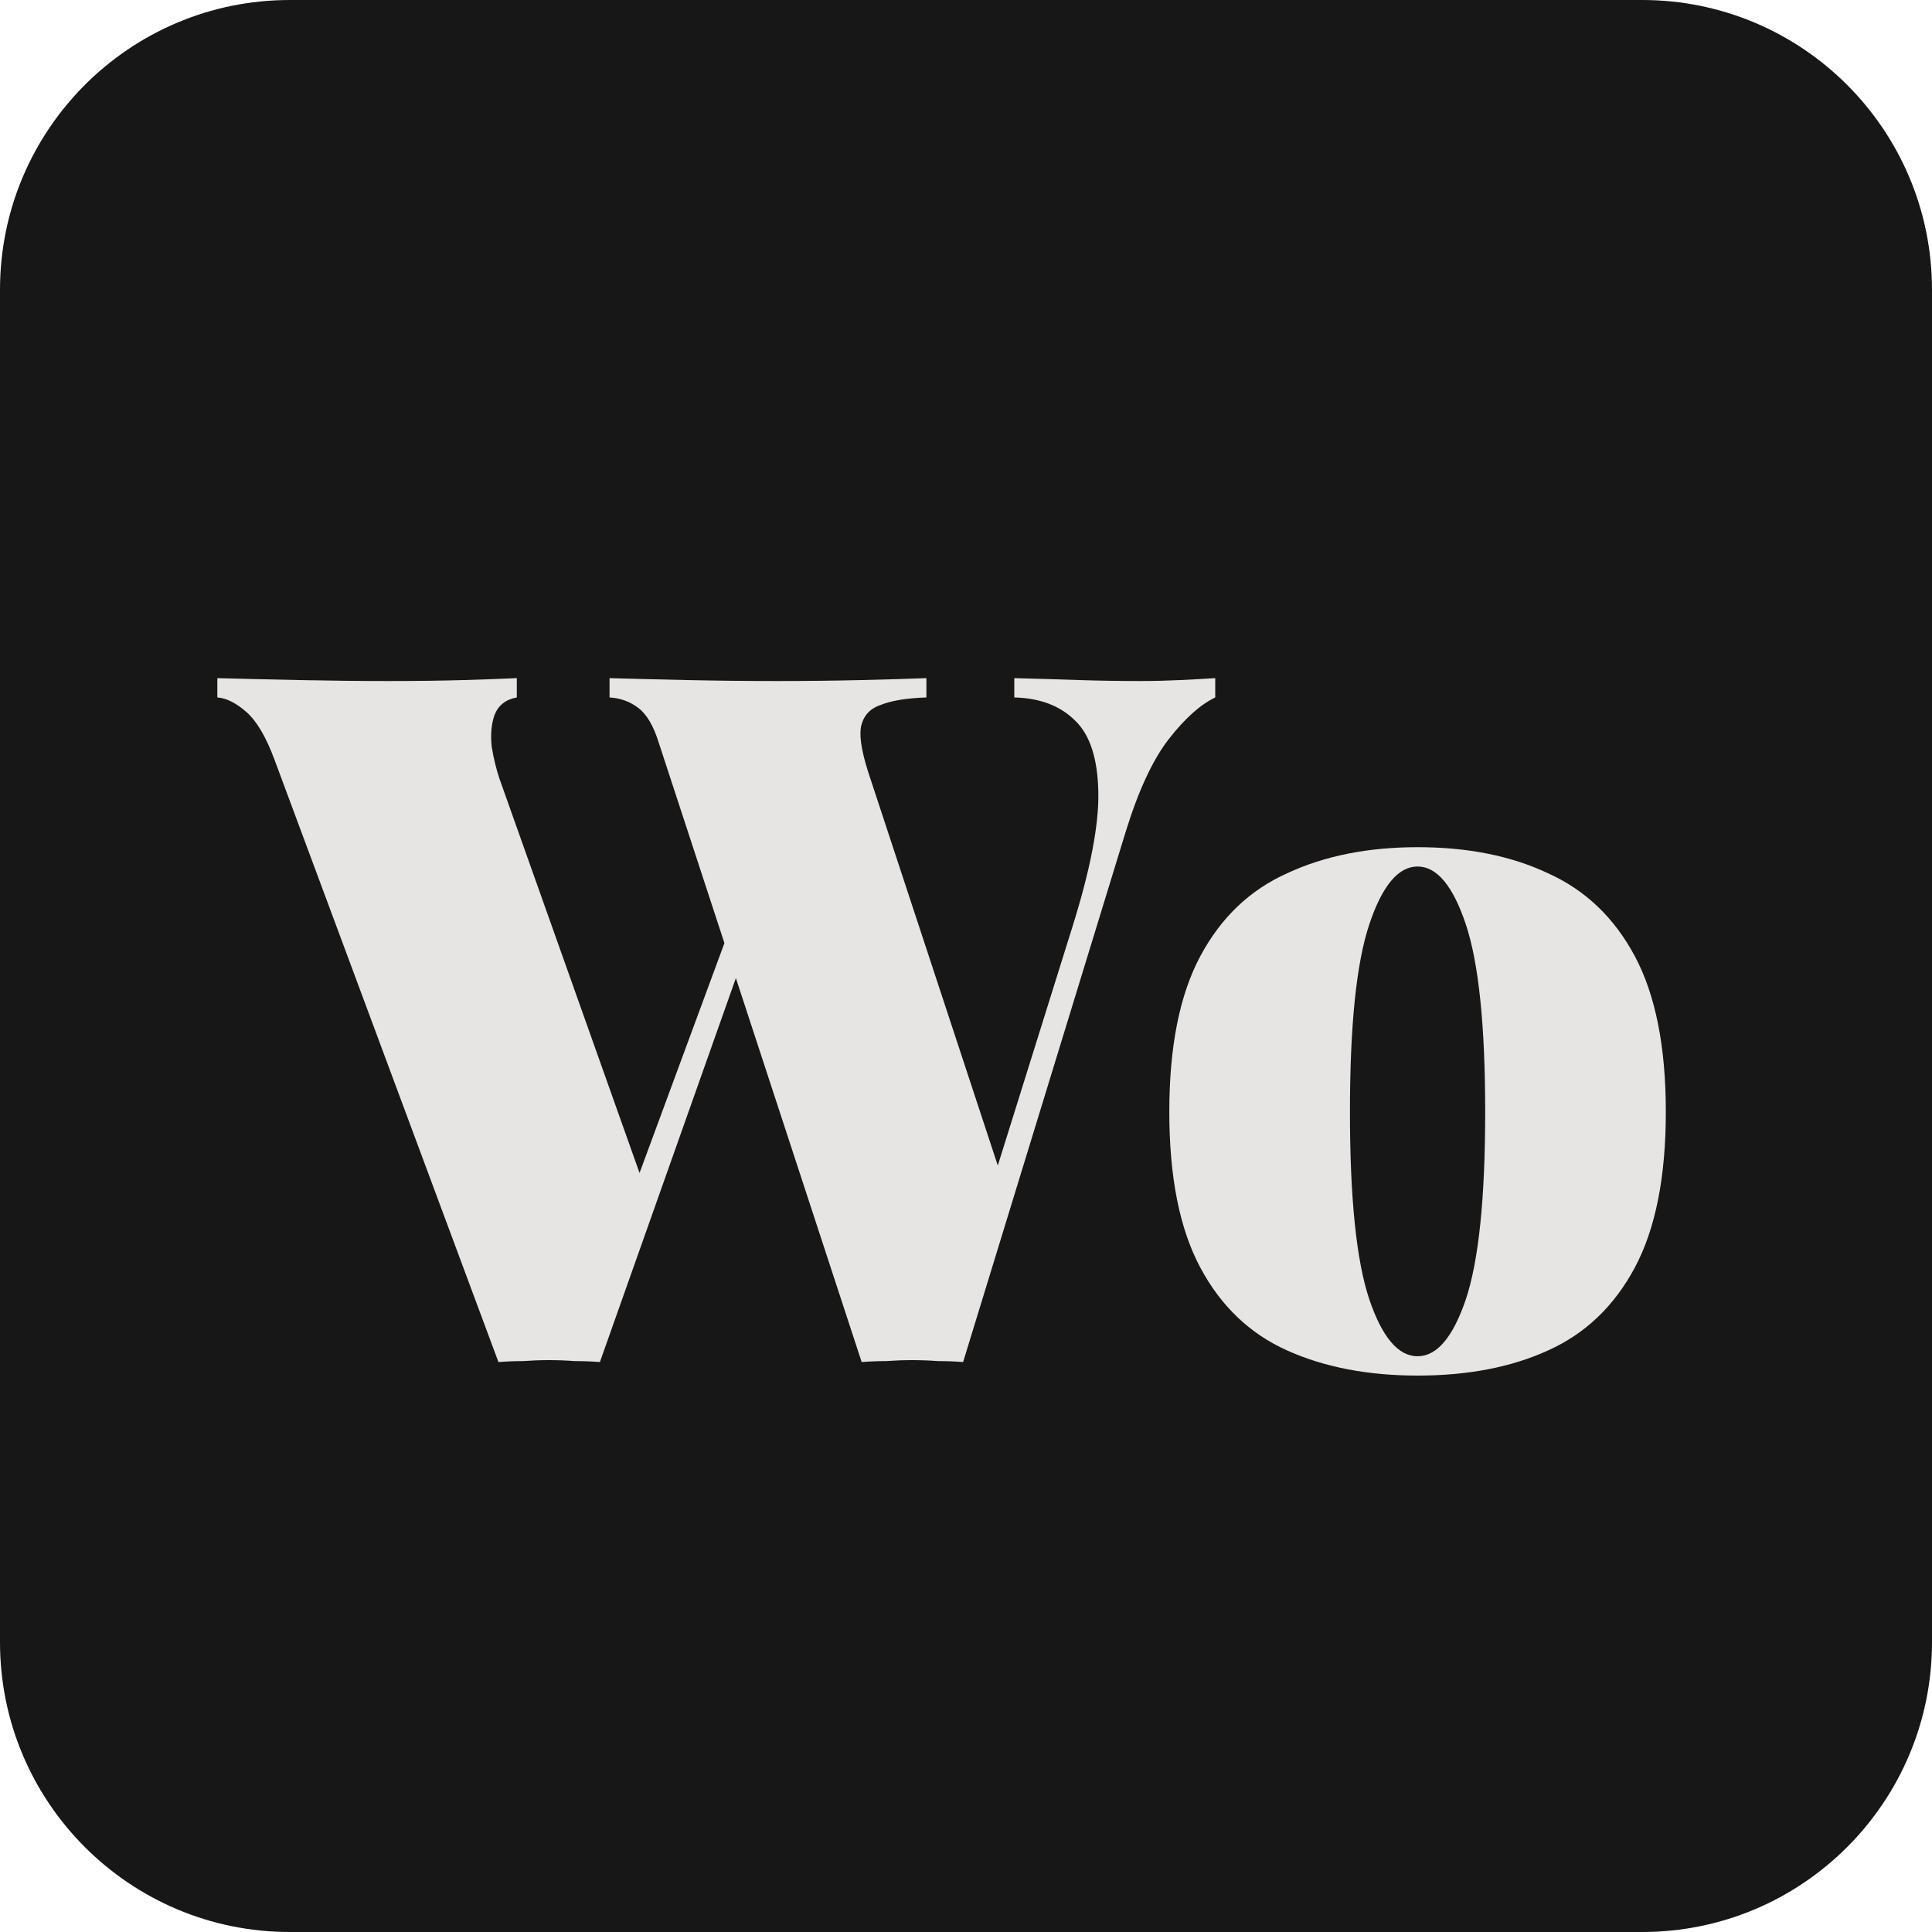
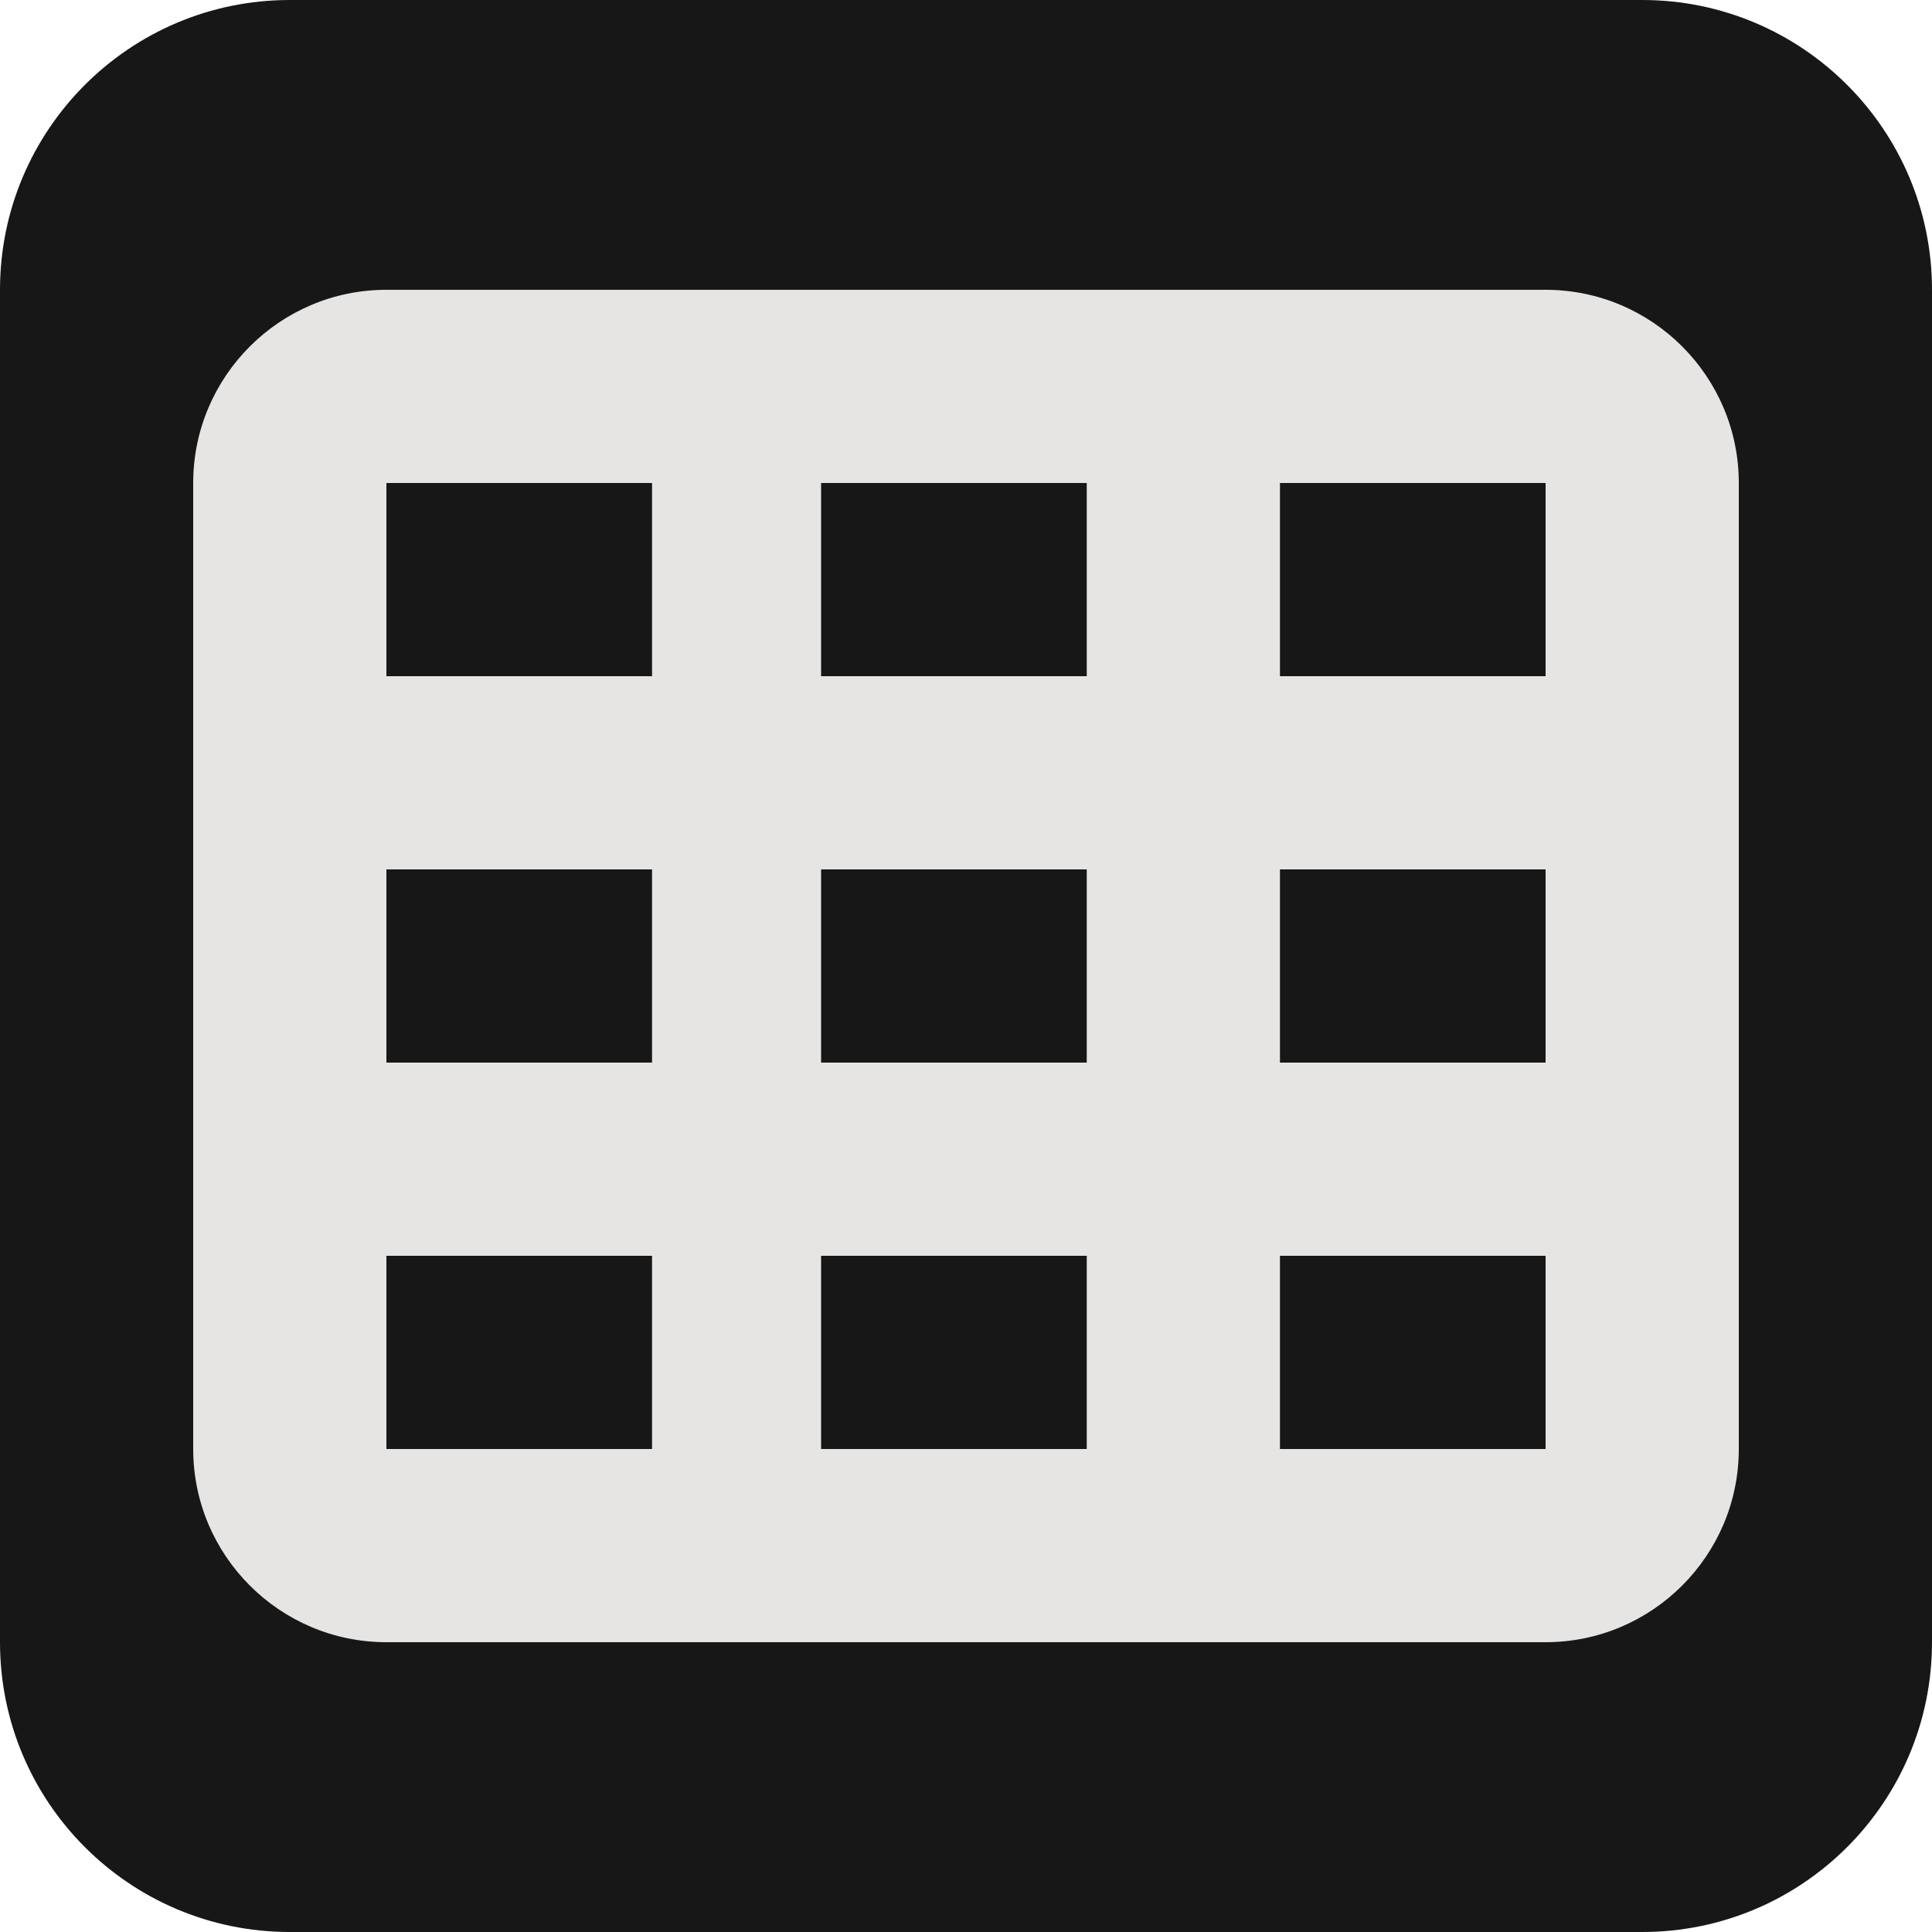
<svg xmlns="http://www.w3.org/2000/svg" width="100" height="100" viewBox="0 0 100 100" fill="none">
  <rect width="100" height="100" rx="15" fill="#171717" />
-   <path d="M62.9 35.1V36.1C62.133 36.467 61.333 37.183 60.5 38.25C59.667 39.317 58.917 40.933 58.25 43.1L49.85 70.5C49.45 70.467 49.017 70.45 48.55 70.45C48.117 70.417 47.667 70.4 47.2 70.4C46.767 70.4 46.317 70.417 45.85 70.45C45.417 70.45 45 70.467 44.6 70.5L34.1 38.45C33.833 37.583 33.483 36.983 33.05 36.65C32.617 36.317 32.117 36.133 31.55 36.1V35.1C32.683 35.133 34.017 35.167 35.55 35.2C37.083 35.233 38.633 35.25 40.2 35.25C41.767 35.25 43.233 35.233 44.6 35.2C46 35.167 47.117 35.133 47.95 35.1V36.1C46.917 36.133 46.117 36.267 45.55 36.5C44.983 36.7 44.65 37.1 44.55 37.7C44.483 38.267 44.65 39.133 45.05 40.3L51.9 61.1L50.45 64.15L55.5 48C56.433 45.033 56.883 42.7 56.85 41C56.817 39.267 56.417 38.033 55.65 37.3C54.883 36.533 53.833 36.133 52.5 36.1V35.1C53.767 35.133 54.883 35.167 55.85 35.2C56.85 35.233 57.917 35.25 59.05 35.25C59.717 35.25 60.4 35.233 61.1 35.2C61.8 35.167 62.4 35.133 62.9 35.1ZM26.75 35.1V36.1C26.183 36.2 25.8 36.5 25.6 37C25.433 37.467 25.383 38.017 25.45 38.65C25.55 39.25 25.683 39.8 25.85 40.3L33.4 61.55L32 63.7L38 47.45L38.7 48.9L31.05 70.5C30.65 70.467 30.217 70.45 29.75 70.45C29.317 70.417 28.867 70.4 28.4 70.4C27.967 70.4 27.517 70.417 27.05 70.45C26.617 70.45 26.2 70.467 25.8 70.5L14.2 39.3C13.767 38.133 13.283 37.317 12.75 36.85C12.217 36.383 11.717 36.133 11.25 36.1V35.1C12.45 35.133 13.85 35.167 15.45 35.2C17.083 35.233 18.633 35.25 20.1 35.25C21.567 35.25 22.867 35.233 24 35.2C25.133 35.167 26.05 35.133 26.75 35.1ZM73.373 43.85C75.973 43.85 78.223 44.3 80.123 45.2C82.056 46.067 83.556 47.5 84.623 49.5C85.689 51.5 86.223 54.183 86.223 57.55C86.223 60.917 85.689 63.6 84.623 65.6C83.556 67.6 82.056 69.033 80.123 69.9C78.223 70.767 75.973 71.2 73.373 71.2C70.806 71.2 68.556 70.767 66.623 69.9C64.689 69.033 63.189 67.6 62.123 65.6C61.056 63.6 60.523 60.917 60.523 57.55C60.523 54.183 61.056 51.5 62.123 49.5C63.189 47.5 64.689 46.067 66.623 45.2C68.556 44.3 70.806 43.85 73.373 43.85ZM73.373 44.85C72.373 44.85 71.539 45.85 70.873 47.85C70.206 49.85 69.873 53.083 69.873 57.55C69.873 62.017 70.206 65.25 70.873 67.25C71.539 69.217 72.373 70.2 73.373 70.2C74.373 70.2 75.206 69.217 75.873 67.25C76.539 65.25 76.873 62.017 76.873 57.55C76.873 53.083 76.539 49.85 75.873 47.85C75.206 45.85 74.373 44.85 73.373 44.85Z" fill="#E7E5E4" />
+   <path d="M20 15C14.484 15 10 19.484 10 25V75C10 80.516 14.484 85 20 85H80C85.516 85 90 80.516 90 75V25C90 19.484 85.516 15 80 15H20ZM33.75 25V35H20V25H33.75ZM42.5 25H56.25V35H42.5V25ZM80 25V35H66.25V25H80ZM20 45H33.75V55H20V45ZM56.25 45V55H42.5V45H56.25ZM66.25 45H80V55H66.25V45ZM33.75 65V75H20V65H33.75ZM42.5 65H56.25V75H42.5V65ZM80 65V75H66.25V65H80Z" fill="#E7E5E4" />
</svg>
